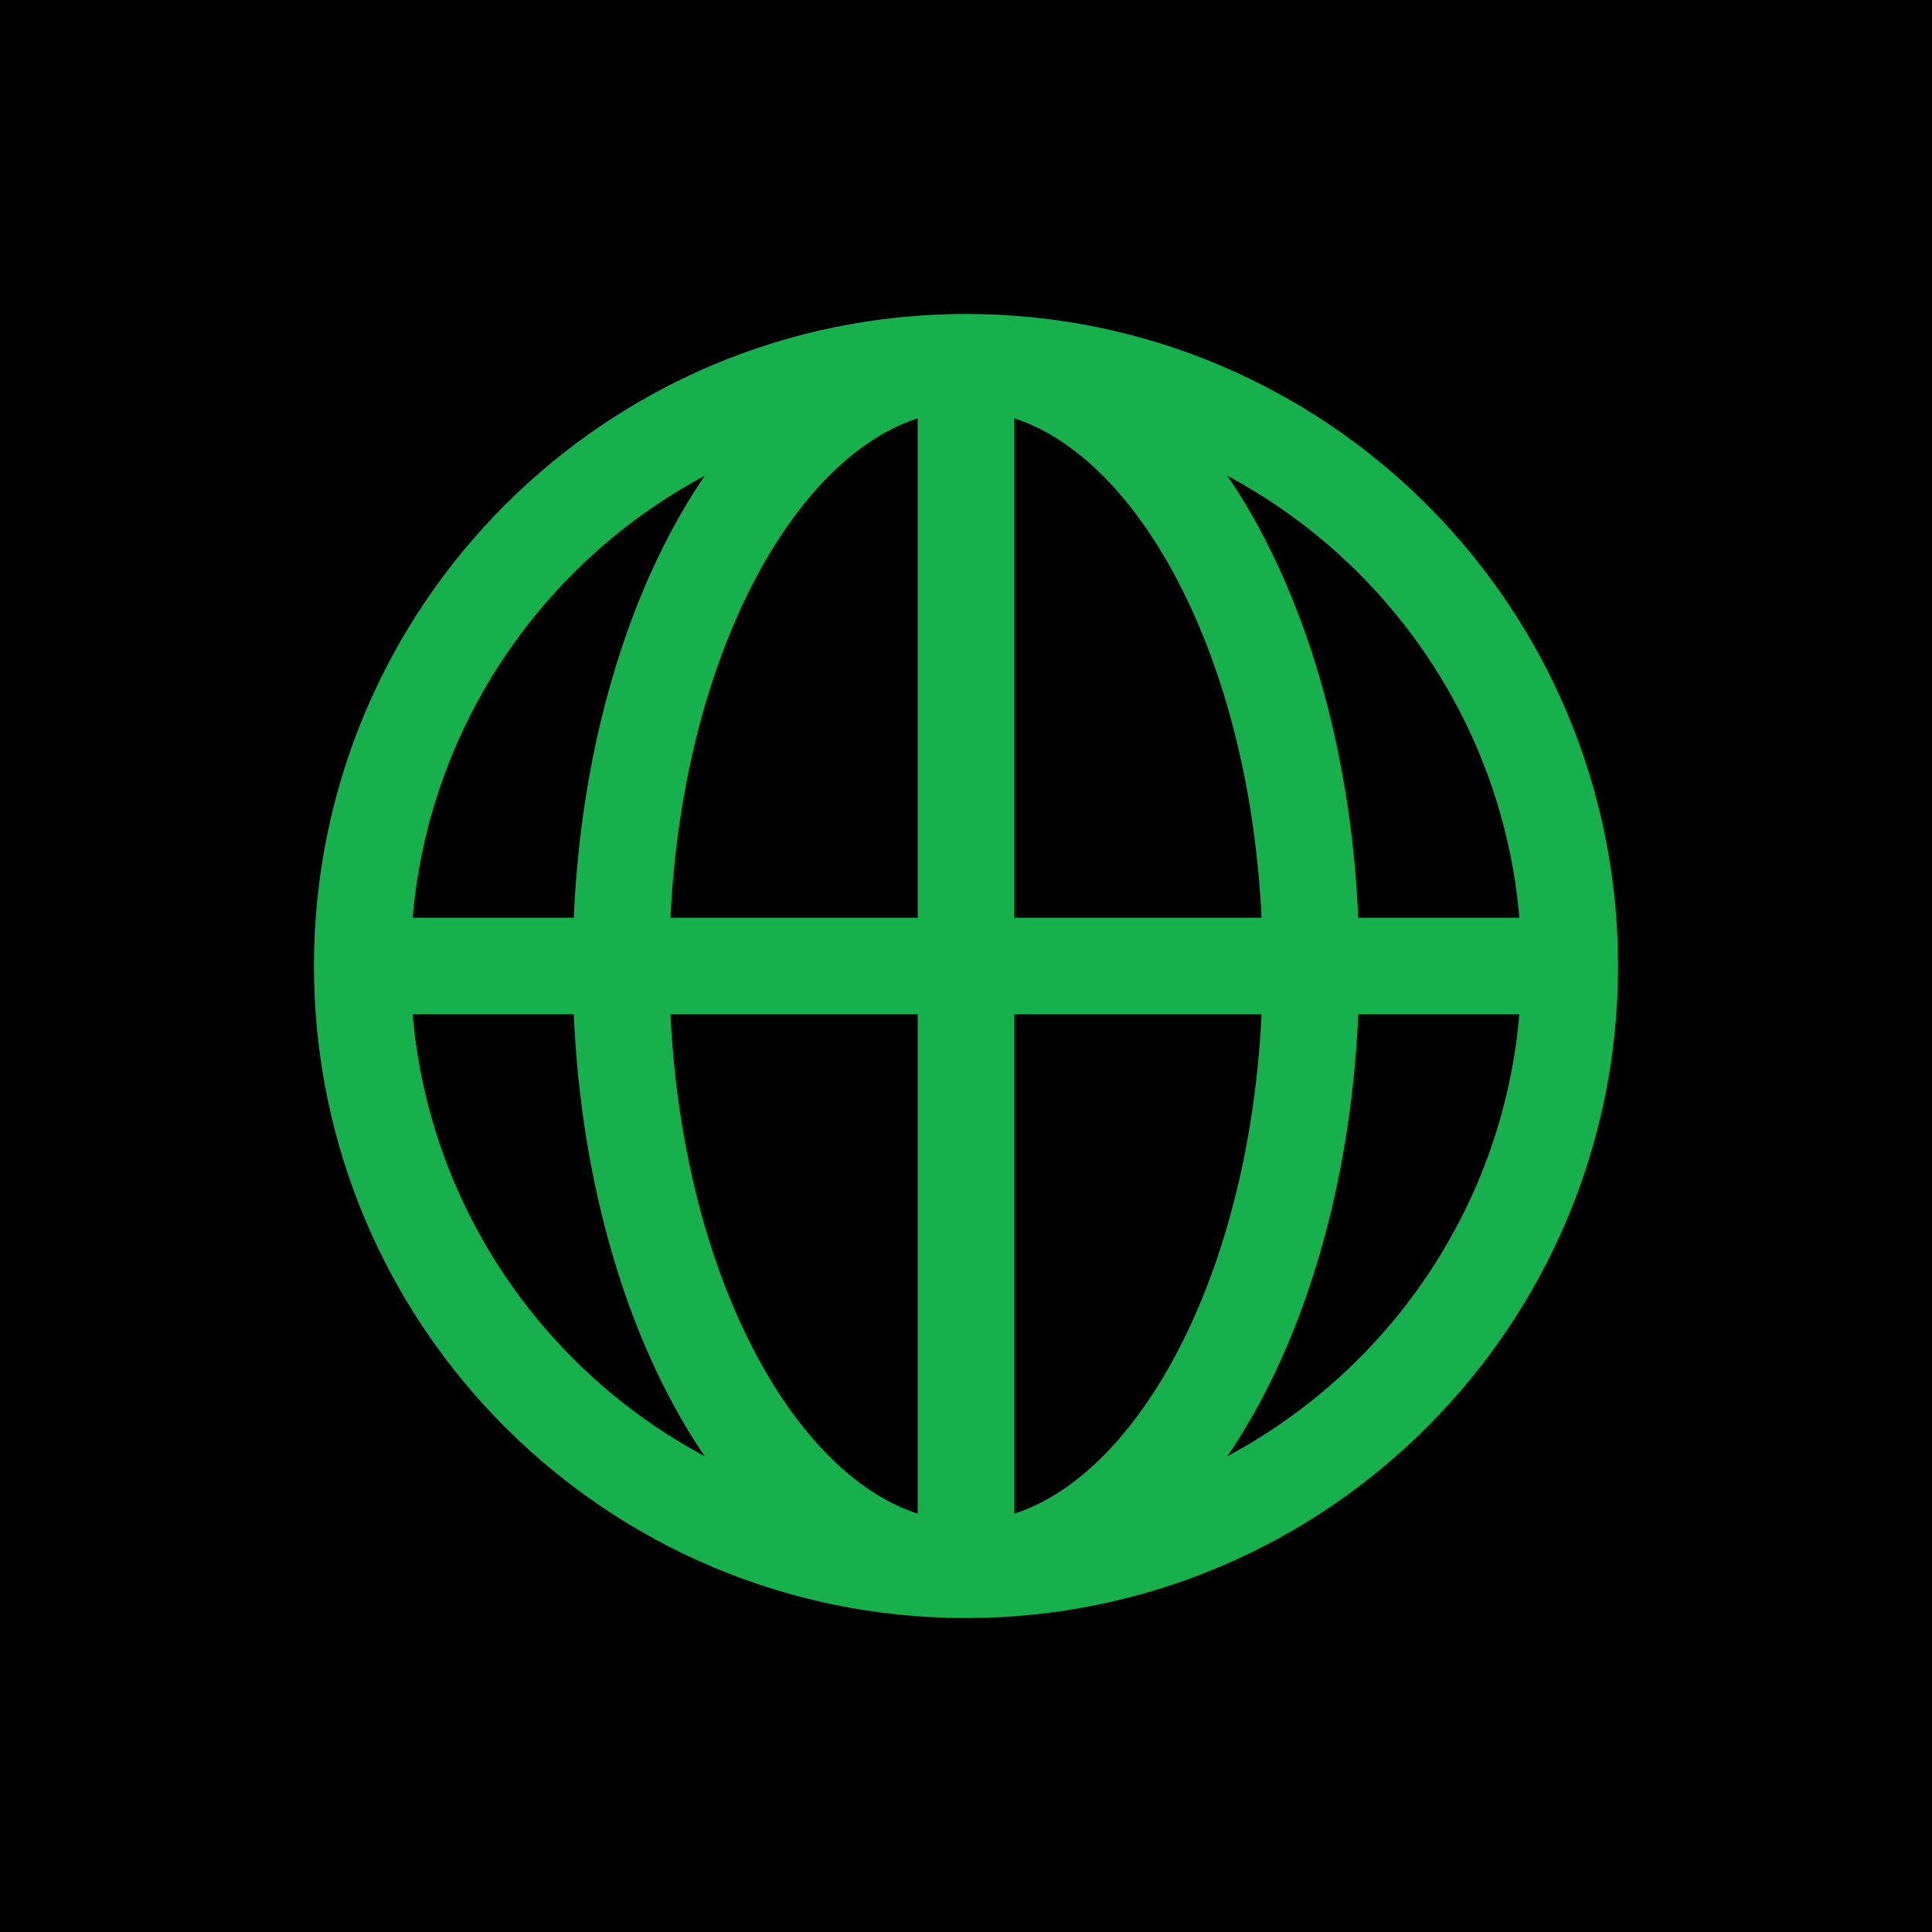
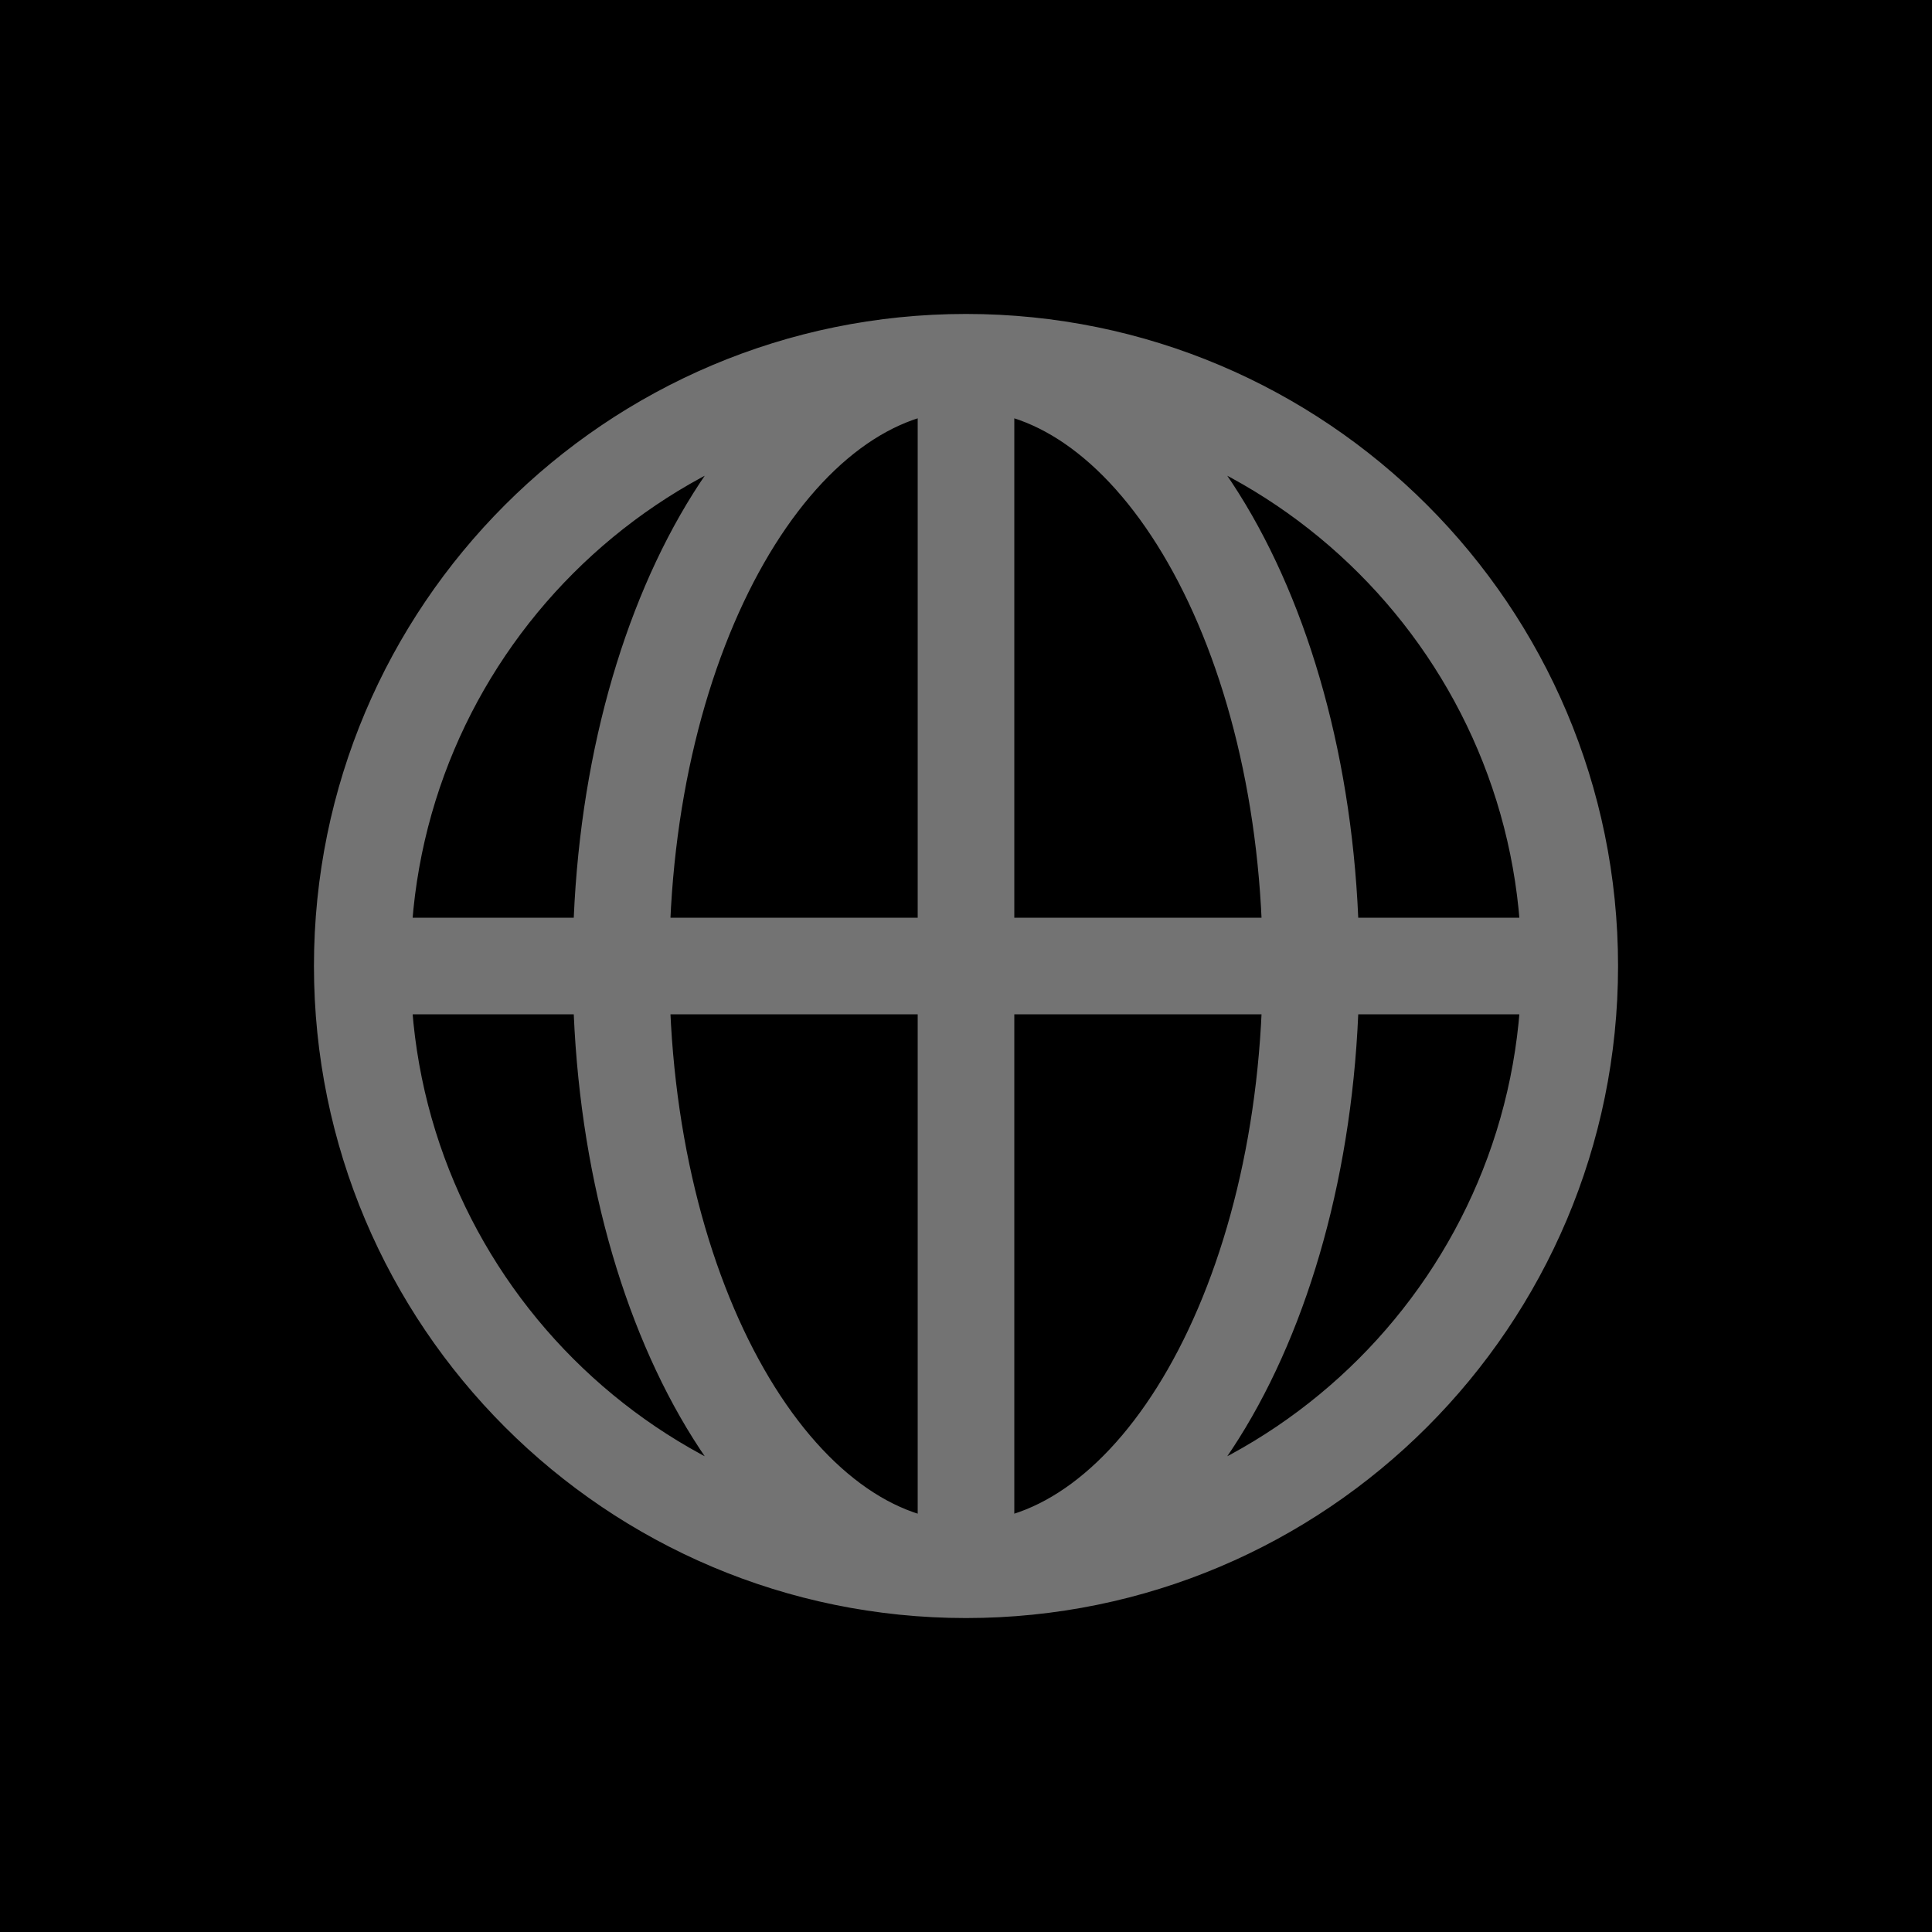
<svg xmlns="http://www.w3.org/2000/svg" width="16" height="16" viewBox="0 0 16 16" fill="none">
  <rect width="16" height="16" fill="black" />
-   <path d="M13 8C13 10.761 10.761 13 8 13M13 8C13 5.239 10.761 3 8 3M13 8H3M8 13C5.239 13 3 10.761 3 8M8 13C9.578 13 10.857 10.761 10.857 8C10.857 5.239 9.578 3 8 3M8 13C6.422 13 5.143 10.761 5.143 8C5.143 5.239 6.422 3 8 3M8 13V3M3 8C3 5.239 5.239 3 8 3" stroke="#16B14C" stroke-width="0.8" />
+   <path d="M13 8C13 10.761 10.761 13 8 13M13 8C13 5.239 10.761 3 8 3M13 8H3M8 13C5.239 13 3 10.761 3 8M8 13C9.578 13 10.857 10.761 10.857 8C10.857 5.239 9.578 3 8 3M8 13C6.422 13 5.143 10.761 5.143 8C5.143 5.239 6.422 3 8 3M8 13V3M3 8C3 5.239 5.239 3 8 3" stroke="#737373" stroke-width="0.8" />
</svg>
